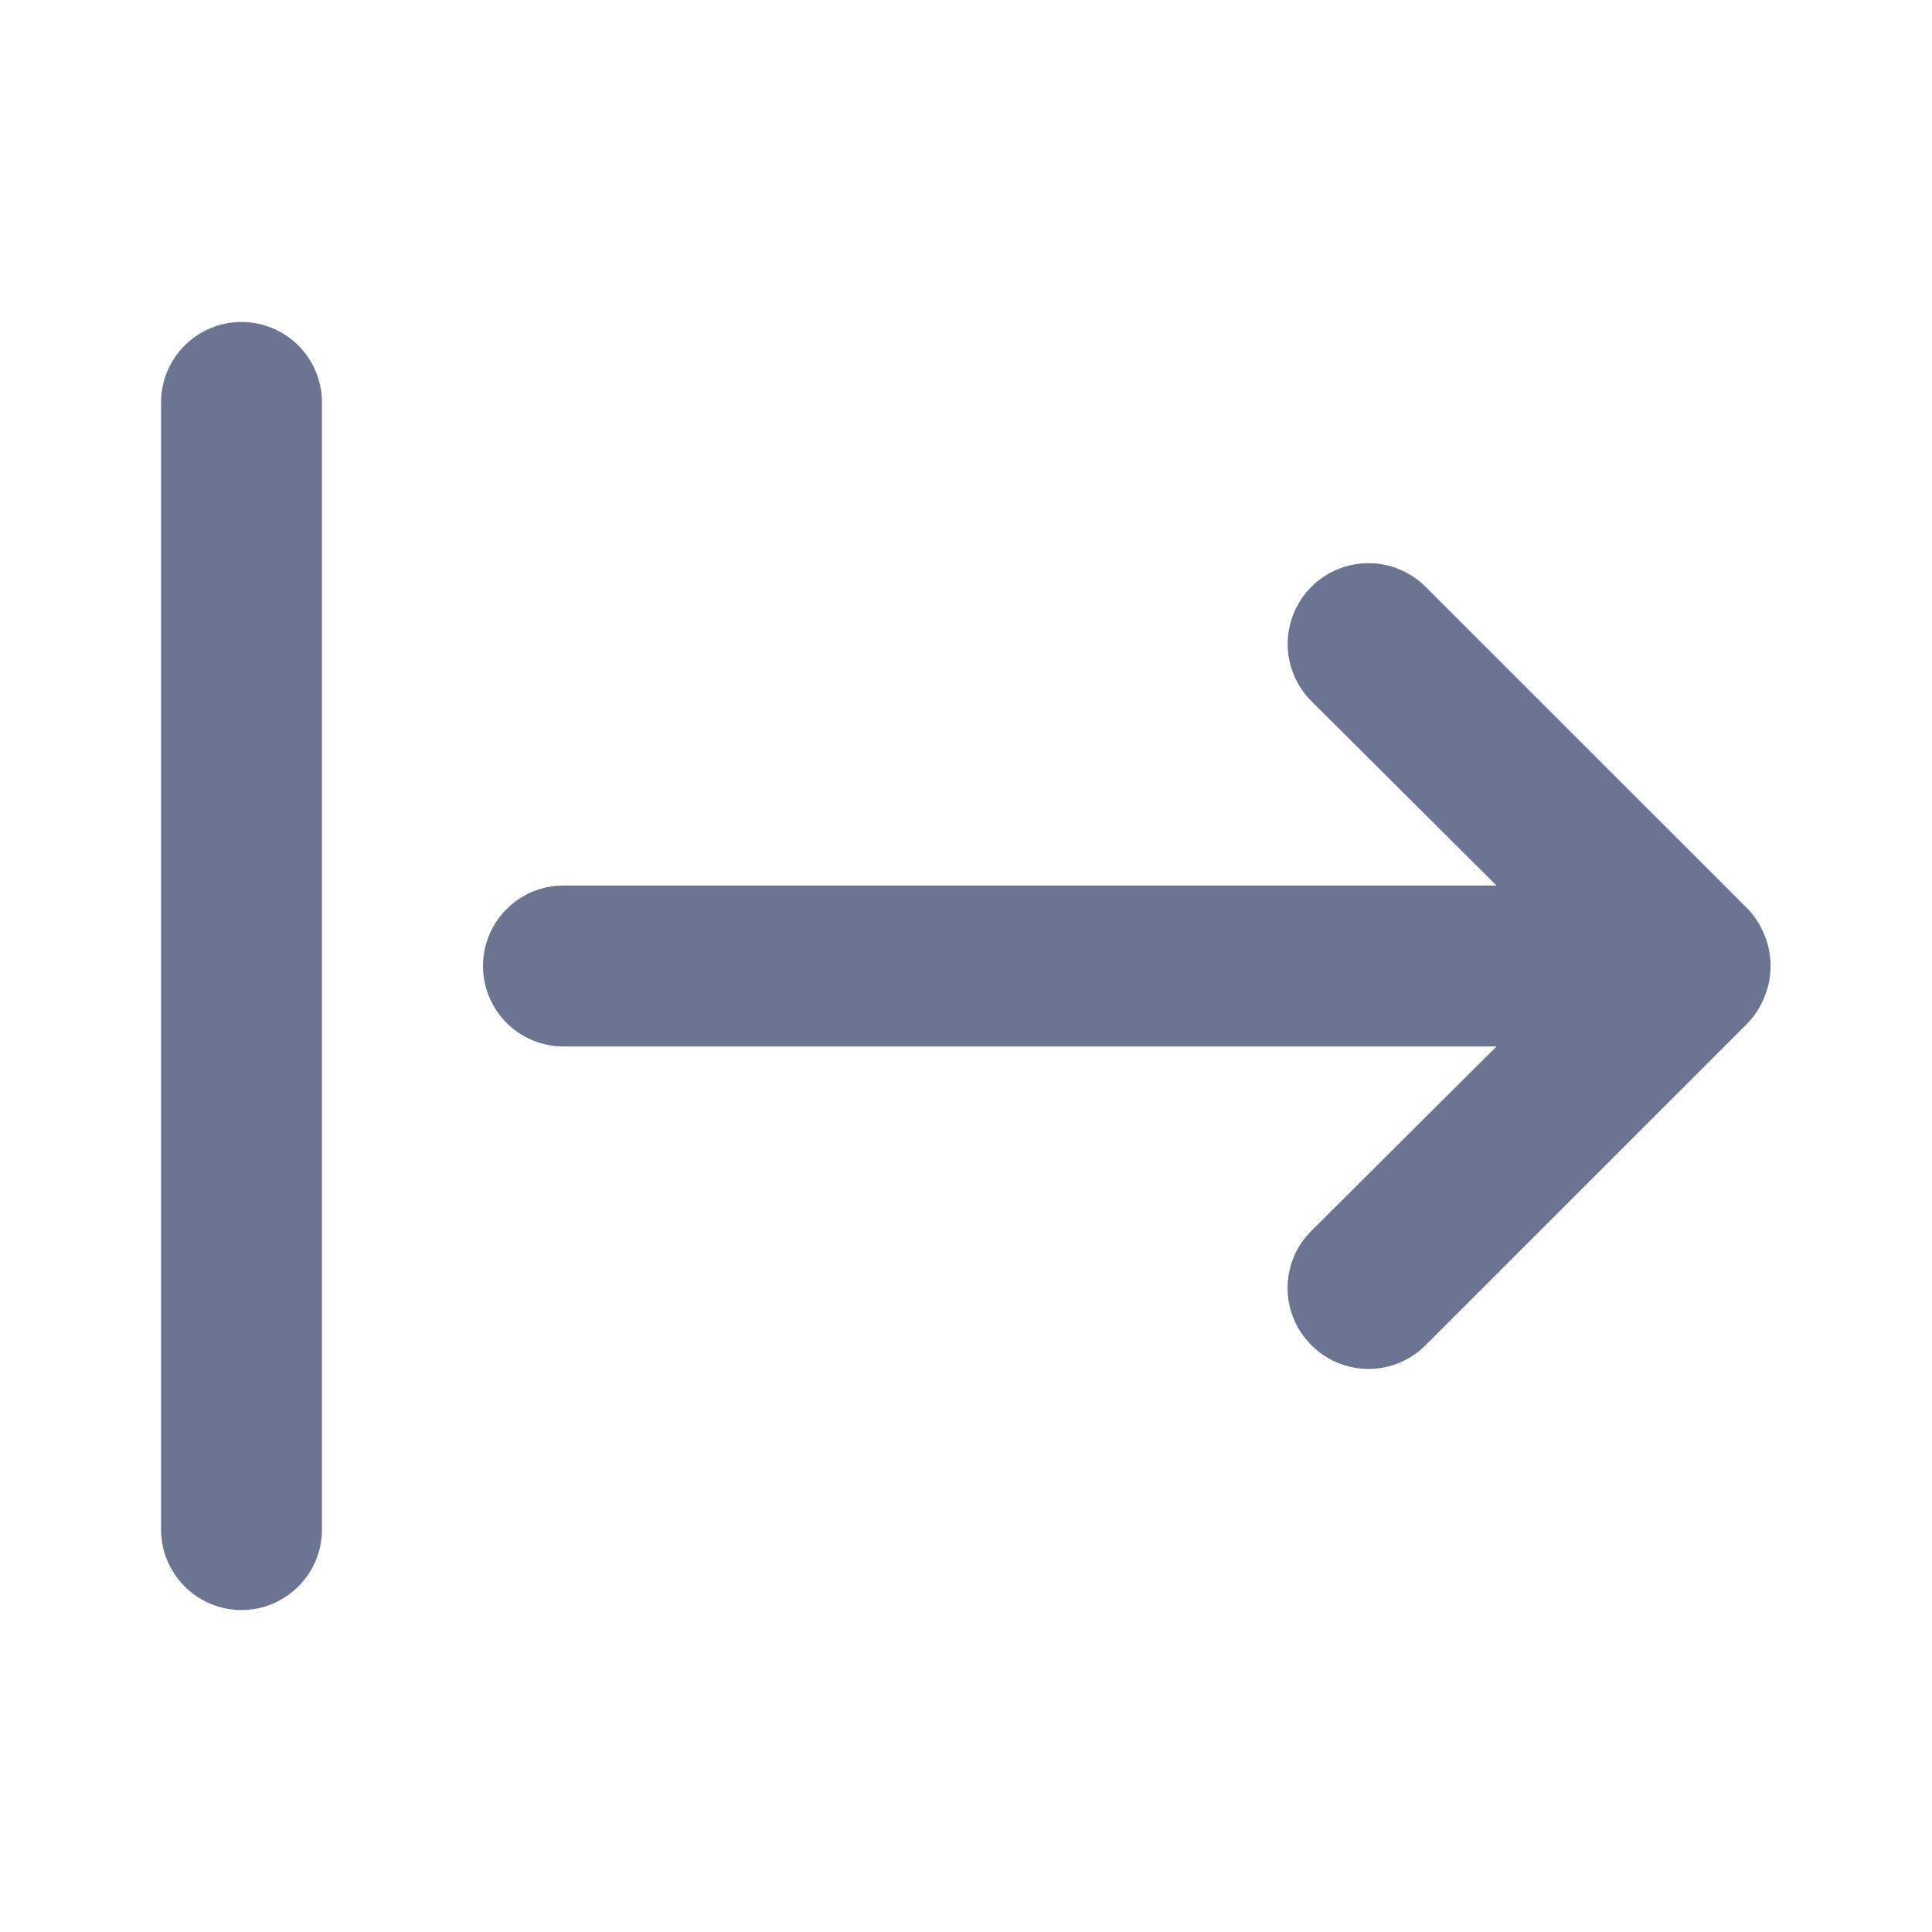
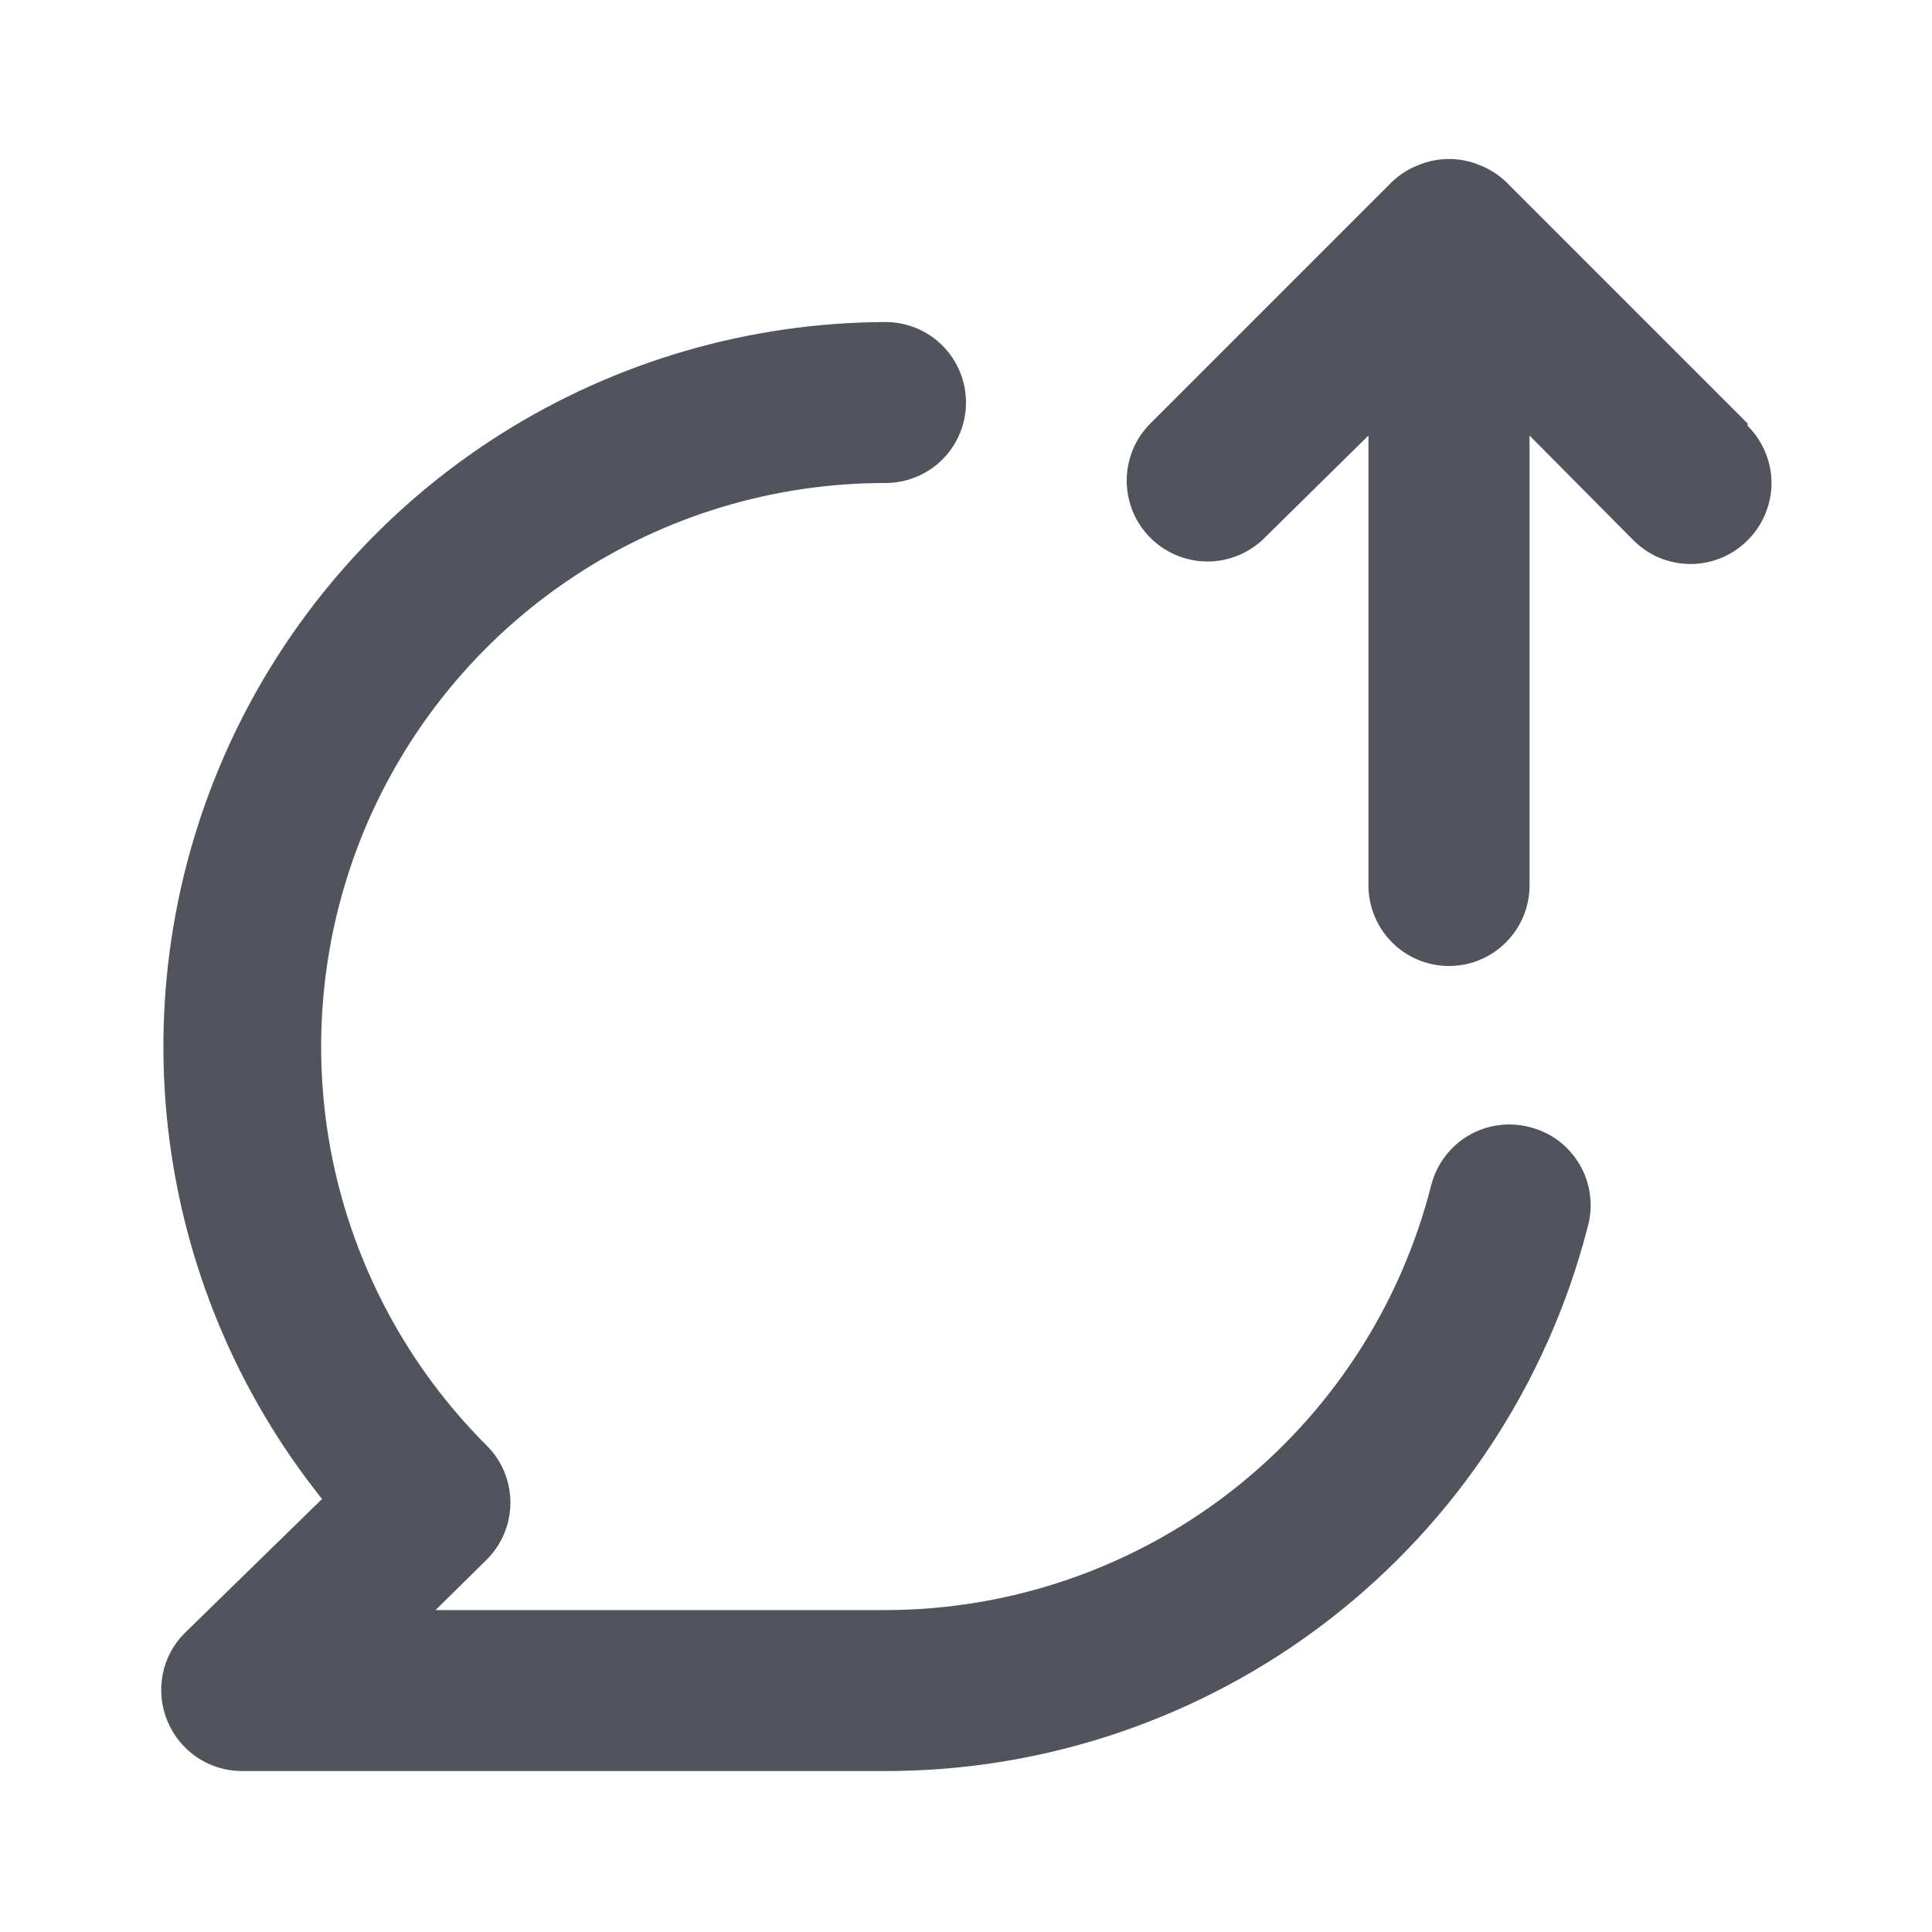
- <svg xmlns="http://www.w3.org/2000/svg" width="20" height="20" viewBox="0 0 20 20" fill="none">
-   <path d="M2.5 3.333C2.279 3.333 2.067 3.421 1.911 3.577C1.755 3.734 1.667 3.946 1.667 4.167V15.833C1.667 16.054 1.755 16.266 1.911 16.422C2.067 16.579 2.279 16.667 2.5 16.667C2.721 16.667 2.933 16.579 3.089 16.422C3.246 16.266 3.333 16.054 3.333 15.833V4.167C3.333 3.946 3.246 3.734 3.089 3.577C2.933 3.421 2.721 3.333 2.5 3.333ZM18.267 9.683C18.227 9.581 18.168 9.488 18.092 9.408L14.758 6.075C14.681 5.997 14.588 5.936 14.487 5.894C14.385 5.851 14.277 5.83 14.167 5.83C13.945 5.83 13.732 5.918 13.575 6.075C13.418 6.232 13.33 6.445 13.33 6.667C13.33 6.888 13.418 7.101 13.575 7.258L15.492 9.167H5.833C5.612 9.167 5.4 9.254 5.244 9.411C5.088 9.567 5 9.779 5 10C5 10.221 5.088 10.433 5.244 10.589C5.4 10.745 5.612 10.833 5.833 10.833H15.492L13.575 12.742C13.497 12.819 13.435 12.911 13.393 13.013C13.35 13.114 13.329 13.223 13.329 13.333C13.329 13.443 13.35 13.552 13.393 13.654C13.435 13.755 13.497 13.847 13.575 13.925C13.653 14.003 13.745 14.065 13.846 14.107C13.948 14.15 14.057 14.171 14.167 14.171C14.277 14.171 14.386 14.15 14.487 14.107C14.589 14.065 14.681 14.003 14.758 13.925L18.092 10.592C18.168 10.512 18.227 10.419 18.267 10.317C18.35 10.114 18.35 9.886 18.267 9.683Z" fill="#6B7491" />
+ <svg xmlns="http://www.w3.org/2000/svg" width="16" height="16" viewBox="0 0 16 16" fill="none">
+   <path d="M12.667 9.334C12.582 9.312 12.493 9.306 12.406 9.319C12.319 9.331 12.236 9.36 12.16 9.405C12.085 9.449 12.019 9.508 11.966 9.579C11.913 9.649 11.875 9.729 11.853 9.814C11.598 10.819 11.016 11.711 10.197 12.349C9.378 12.986 8.371 13.333 7.333 13.334H3.607L4.033 12.914C4.157 12.789 4.227 12.62 4.227 12.444C4.227 12.267 4.157 12.098 4.033 11.974C3.378 11.321 2.932 10.489 2.75 9.583C2.569 8.676 2.661 7.736 3.014 6.882C3.368 6.028 3.967 5.298 4.736 4.785C5.505 4.272 6.409 3.999 7.333 4C7.51 4 7.68 3.93 7.805 3.805C7.93 3.68 8 3.51 8 3.334C8 3.157 7.93 2.987 7.805 2.862C7.68 2.737 7.51 2.667 7.333 2.667C6.205 2.671 5.101 2.992 4.147 3.595C3.193 4.198 2.429 5.058 1.941 6.076C1.454 7.093 1.264 8.228 1.392 9.349C1.52 10.47 1.962 11.532 2.667 12.414L1.527 13.527C1.434 13.621 1.371 13.74 1.347 13.869C1.322 13.998 1.336 14.132 1.387 14.254C1.437 14.375 1.522 14.479 1.631 14.553C1.74 14.627 1.868 14.666 2 14.667H7.333C8.664 14.668 9.958 14.226 11.01 13.412C12.062 12.597 12.814 11.456 13.147 10.167C13.172 10.081 13.179 9.99 13.168 9.901C13.158 9.812 13.129 9.726 13.084 9.648C13.039 9.57 12.979 9.502 12.908 9.448C12.836 9.394 12.754 9.355 12.667 9.334ZM14.473 3.507L12.473 1.507C12.41 1.446 12.335 1.399 12.253 1.367C12.091 1.3 11.909 1.3 11.747 1.367C11.665 1.399 11.59 1.446 11.527 1.507L9.527 3.507C9.401 3.632 9.331 3.803 9.331 3.98C9.331 4.158 9.401 4.328 9.527 4.454C9.652 4.579 9.822 4.65 10 4.65C10.178 4.65 10.348 4.579 10.473 4.454L11.333 3.607V7.334C11.333 7.51 11.404 7.68 11.529 7.805C11.654 7.93 11.823 8 12 8C12.177 8 12.346 7.93 12.471 7.805C12.596 7.68 12.667 7.51 12.667 7.334V3.607L13.527 4.474C13.589 4.536 13.662 4.586 13.744 4.62C13.825 4.653 13.912 4.671 14 4.671C14.088 4.671 14.175 4.653 14.256 4.62C14.338 4.586 14.411 4.536 14.473 4.474C14.536 4.412 14.585 4.338 14.619 4.257C14.653 4.175 14.671 4.088 14.671 4C14.671 3.912 14.653 3.825 14.619 3.744C14.585 3.663 14.536 3.589 14.473 3.527V3.507Z" fill="#51545C" />
</svg>
